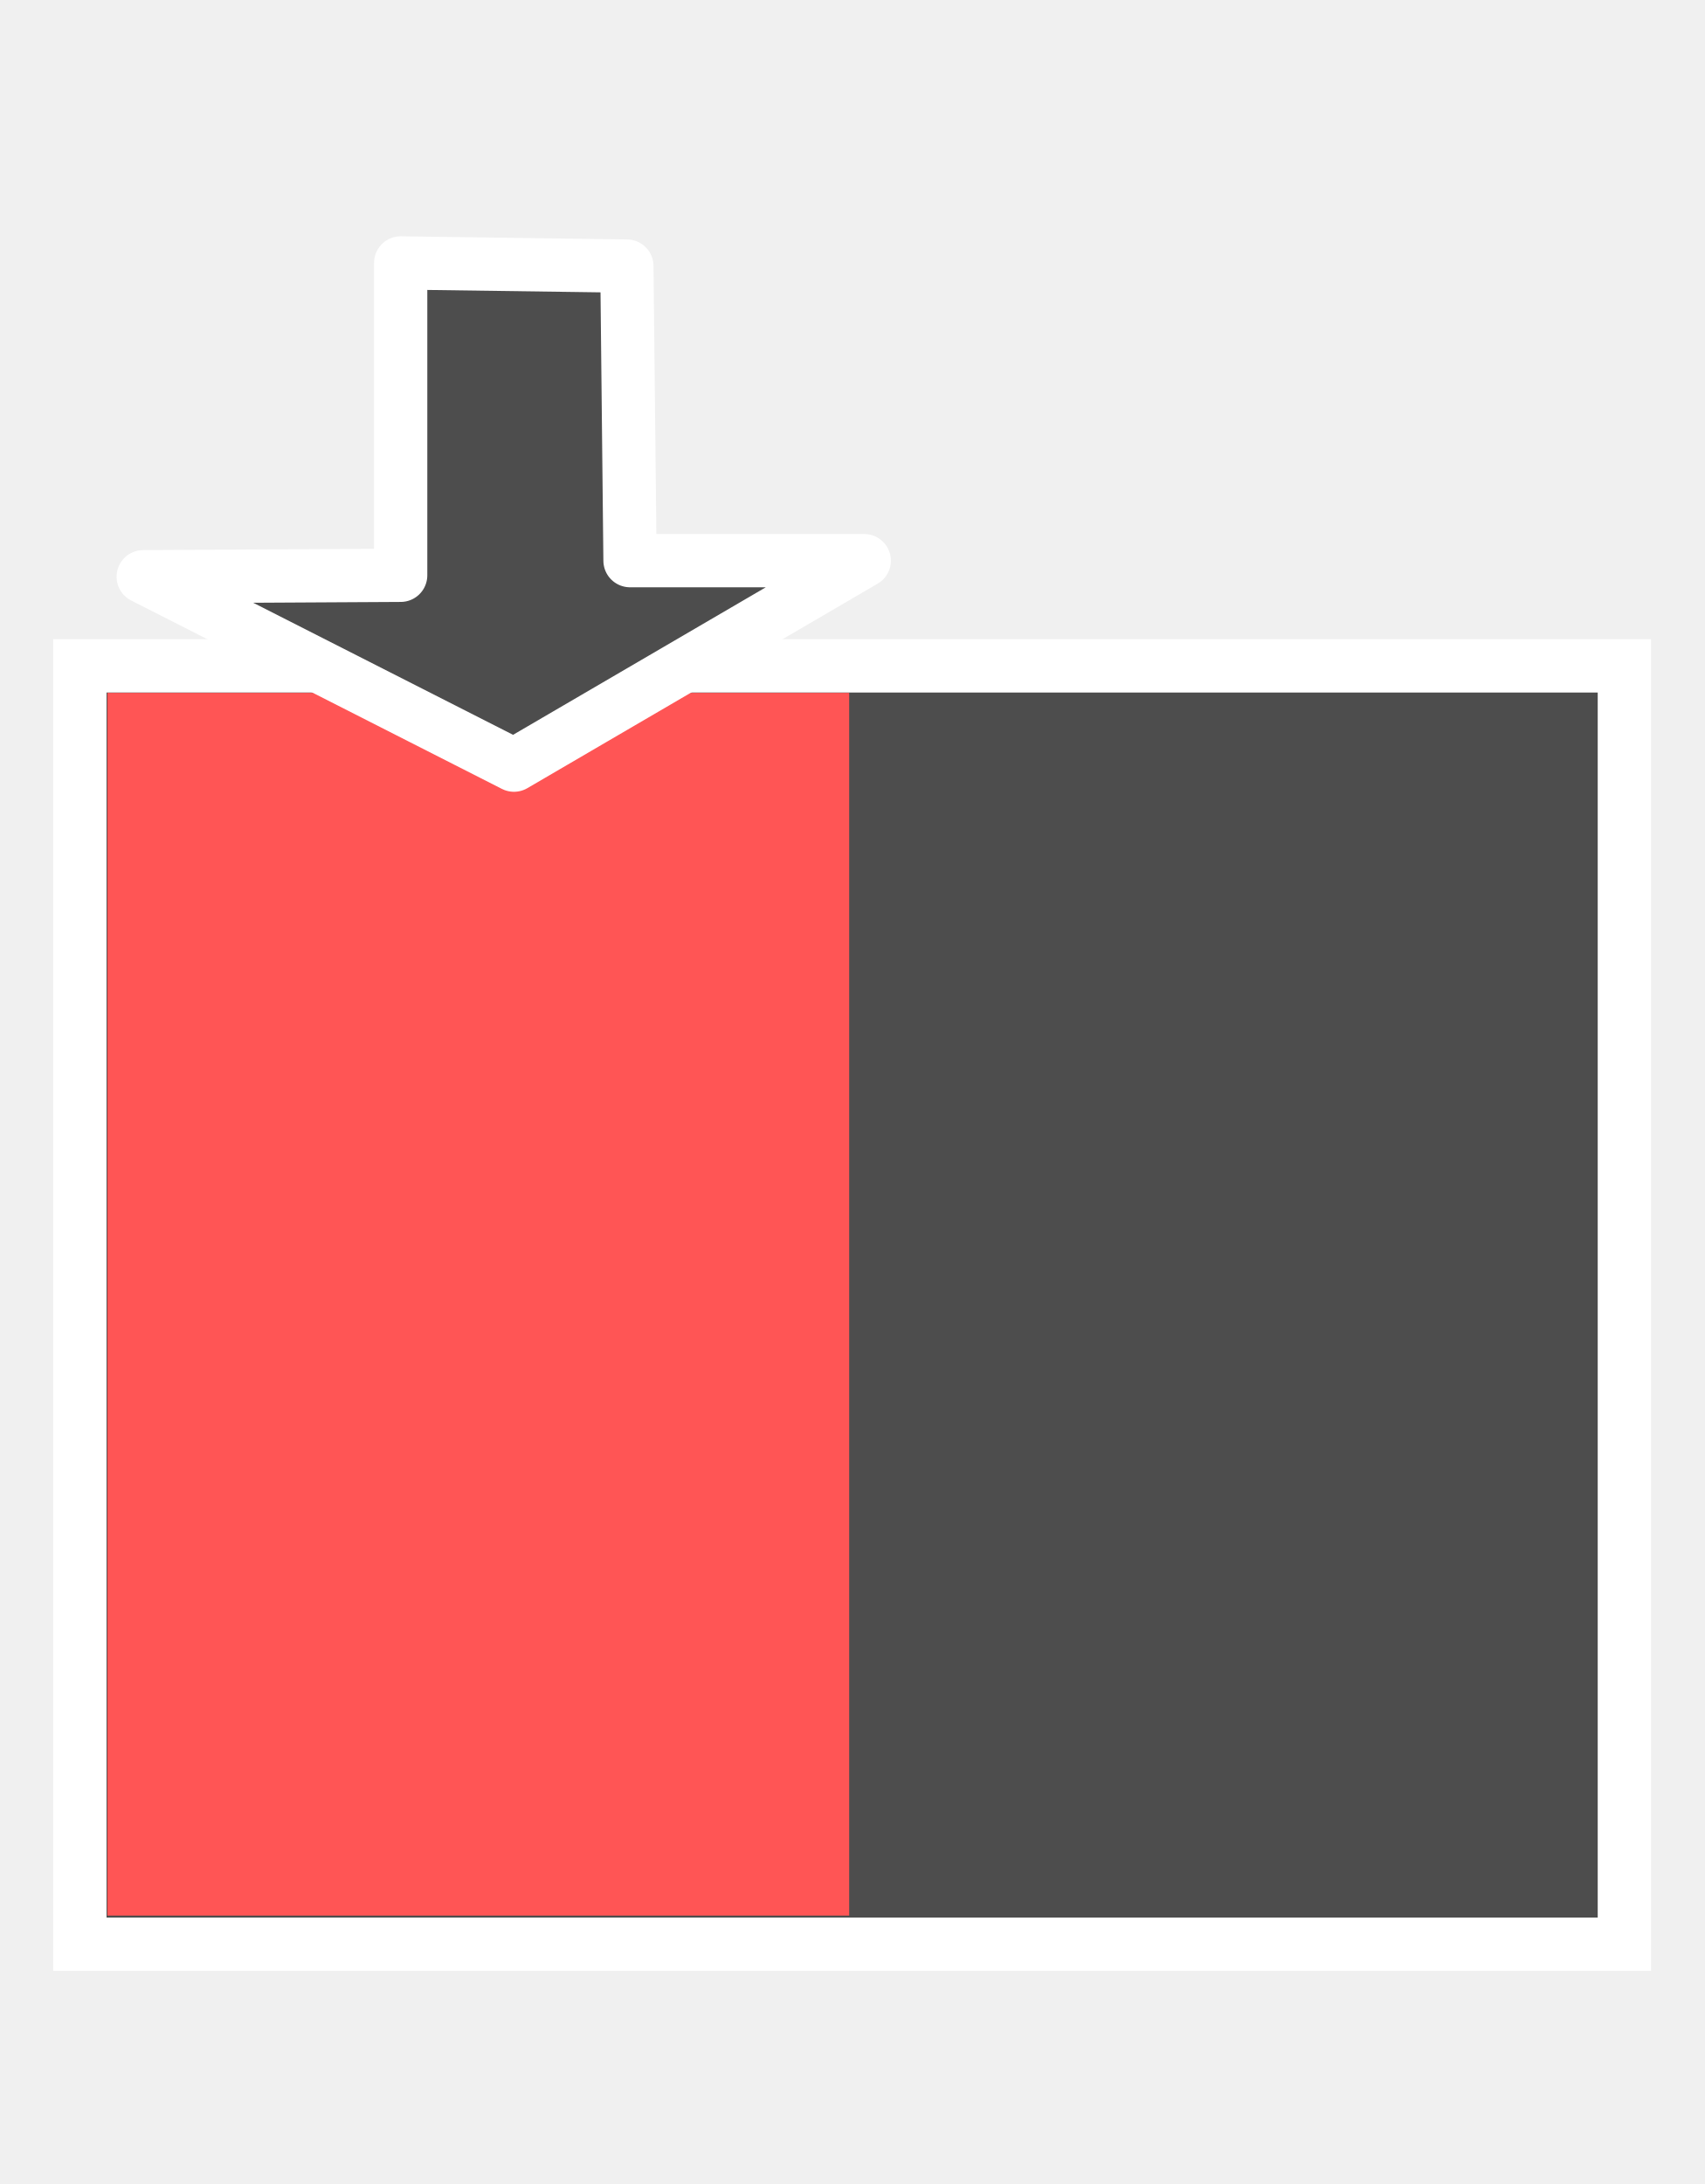
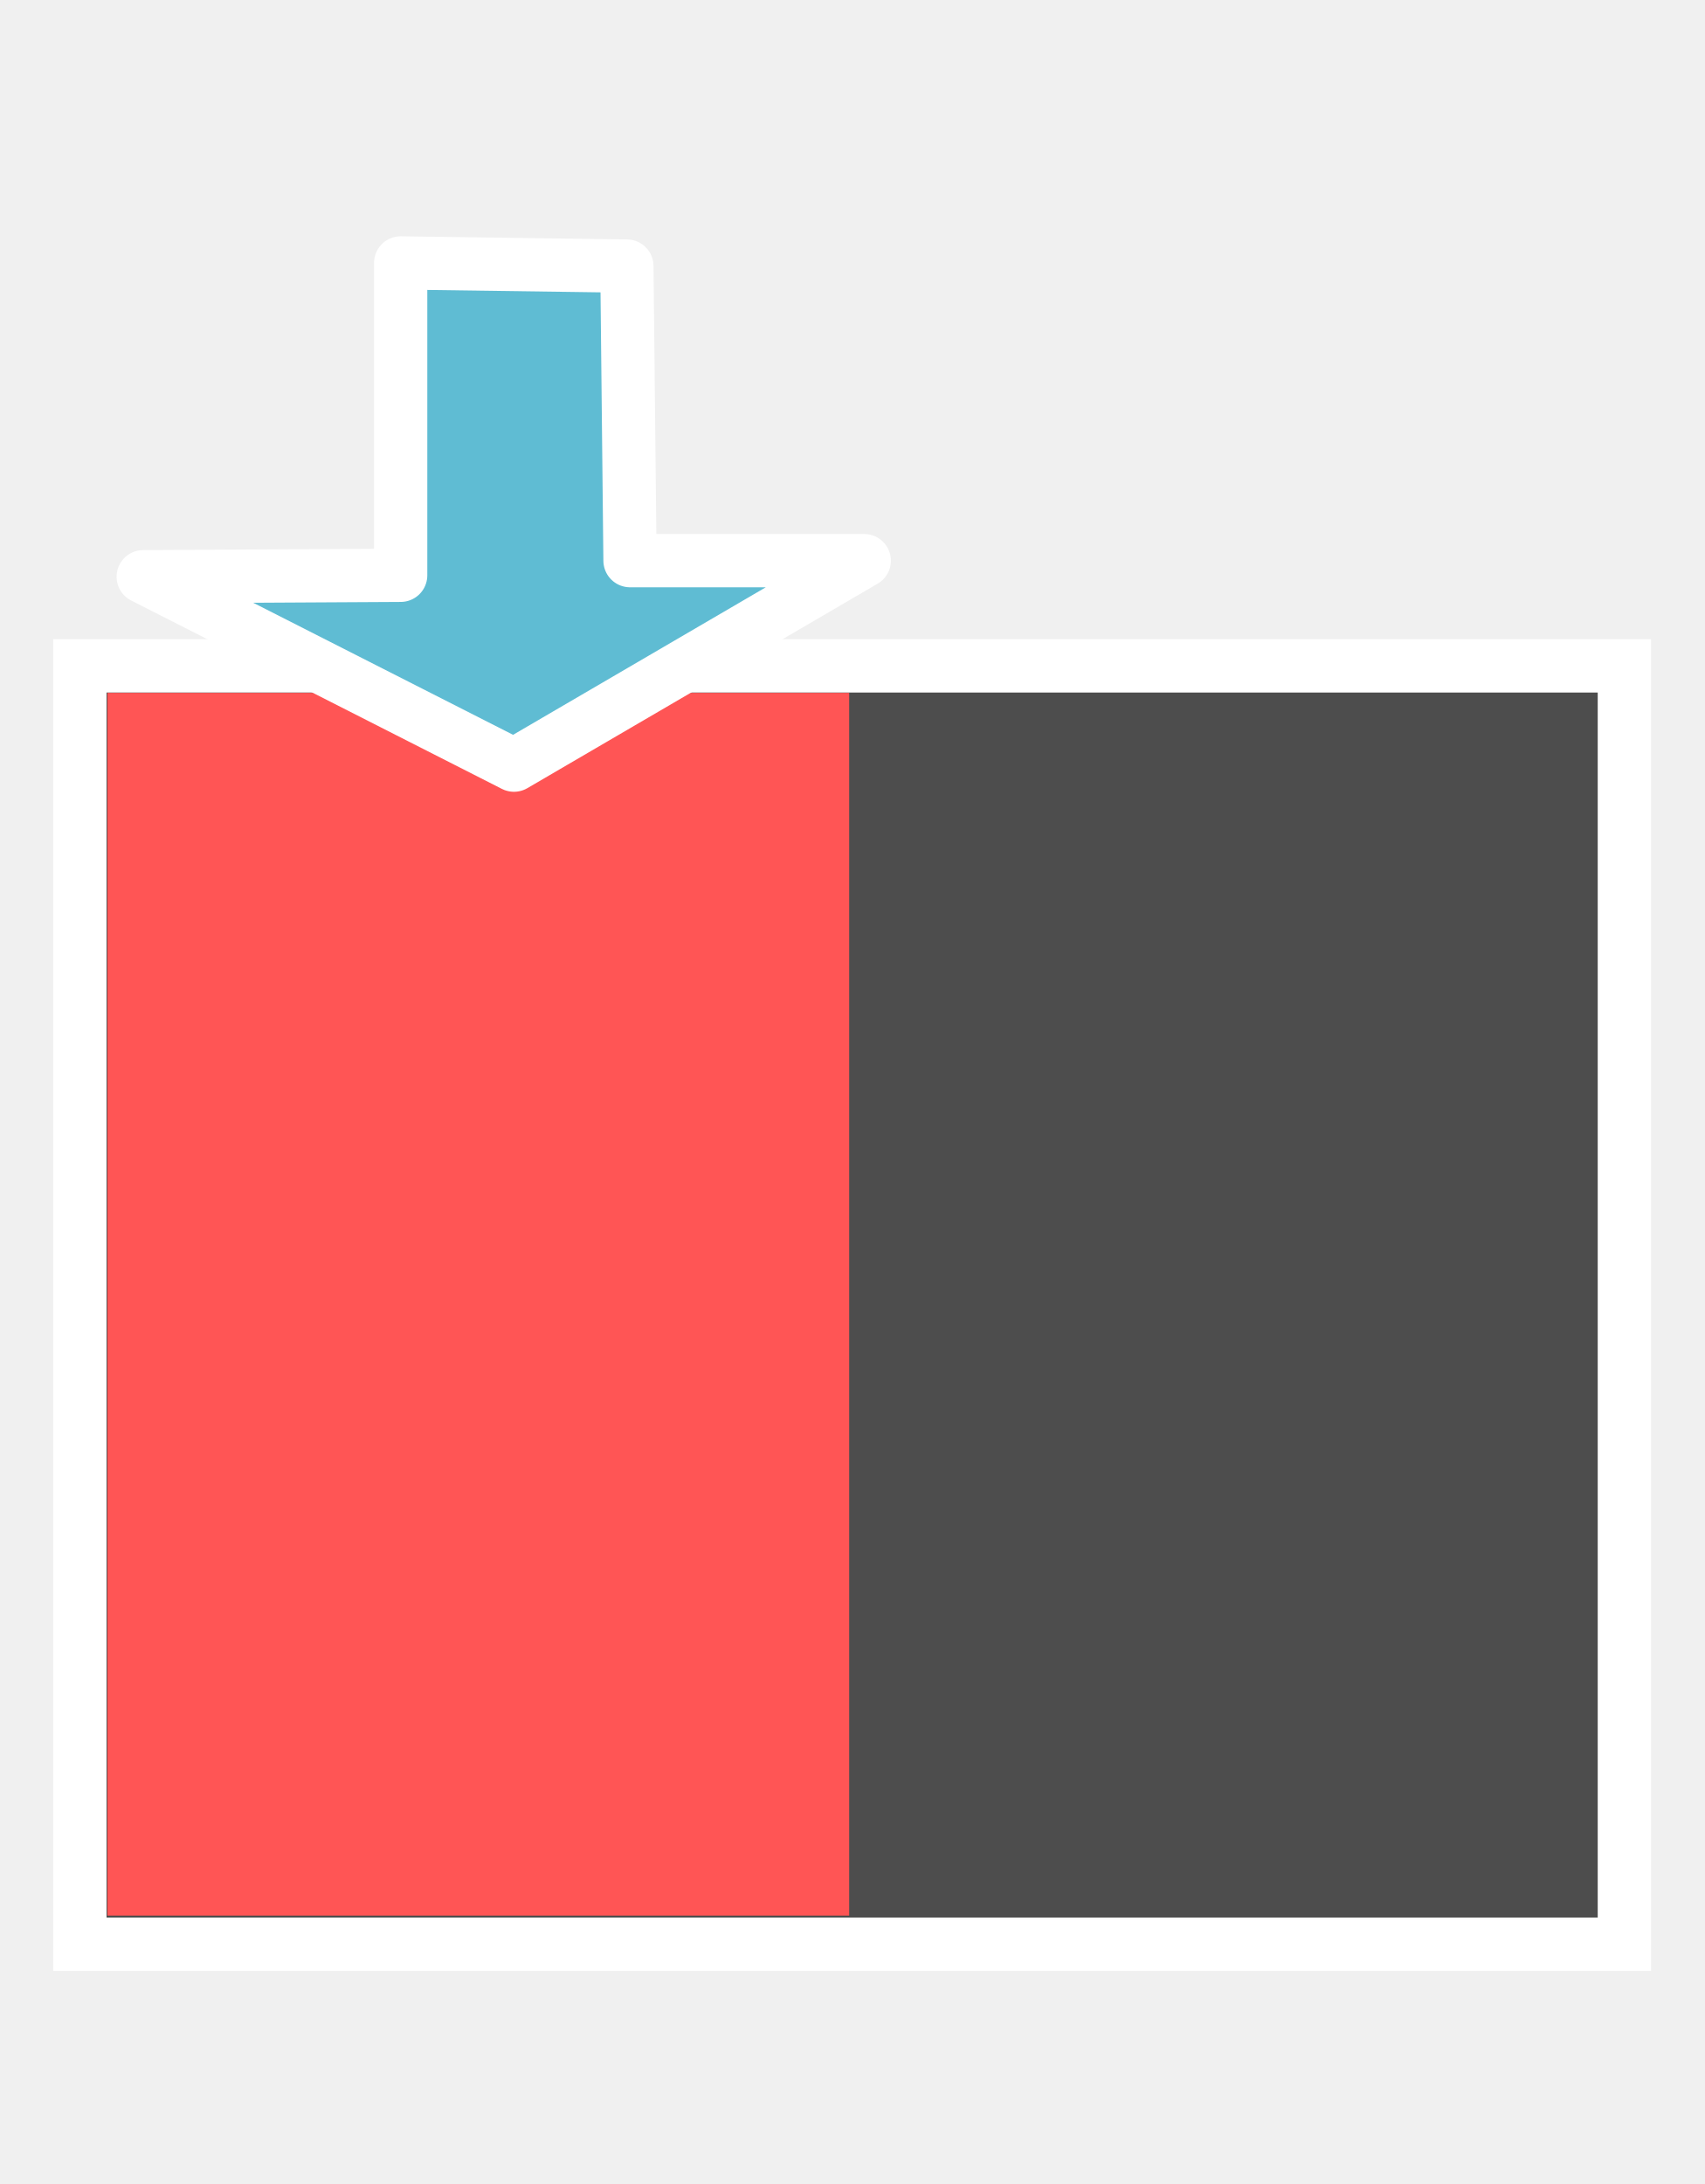
<svg xmlns="http://www.w3.org/2000/svg" id="svg2" version="1.1" width="32" height="41">
  <defs id="defs6" />
  <rect style="opacity:1;fill:#4d4d4d;fill-opacity:1;stroke:#ffffff;stroke-width:1.001;stroke-linecap:round;stroke-linejoin:miter;stroke-miterlimit:4;stroke-dasharray:none;stroke-opacity:1" id="rect4151" width="28.999" height="23.999" x="1.5" y="12.5" />
  <rect style="opacity:1;fill:#ff5555;fill-opacity:1;stroke:none;stroke-width:2;stroke-linecap:round;stroke-linejoin:round;stroke-miterlimit:4;stroke-dasharray:none;stroke-opacity:1" id="rect3334" width="13.928" height="22.954" x="2.016" y="13.007" />
-   <path style="fill:#4d4d4d;fill-rule:evenodd;stroke:#ffffff;stroke-width:1px;stroke-linecap:round;stroke-linejoin:round;stroke-opacity:1" d="m 9.65,14.364 -6.961,-3.537 4.834,-0.027 0,-5.864 4.247,0.059 0.059,5.53 4.398,0 z" id="path4153" />
+   <path style="fill:#5fbcd3;fill-rule:evenodd;stroke:#ffffff;stroke-width:1px;stroke-linecap:round;stroke-linejoin:round;stroke-opacity:1;fill-opacity:1" d="m 9.65,14.364 -6.961,-3.537 4.834,-0.027 0,-5.864 4.247,0.059 0.059,5.53 4.398,0 z" id="path4153" />
</svg>
